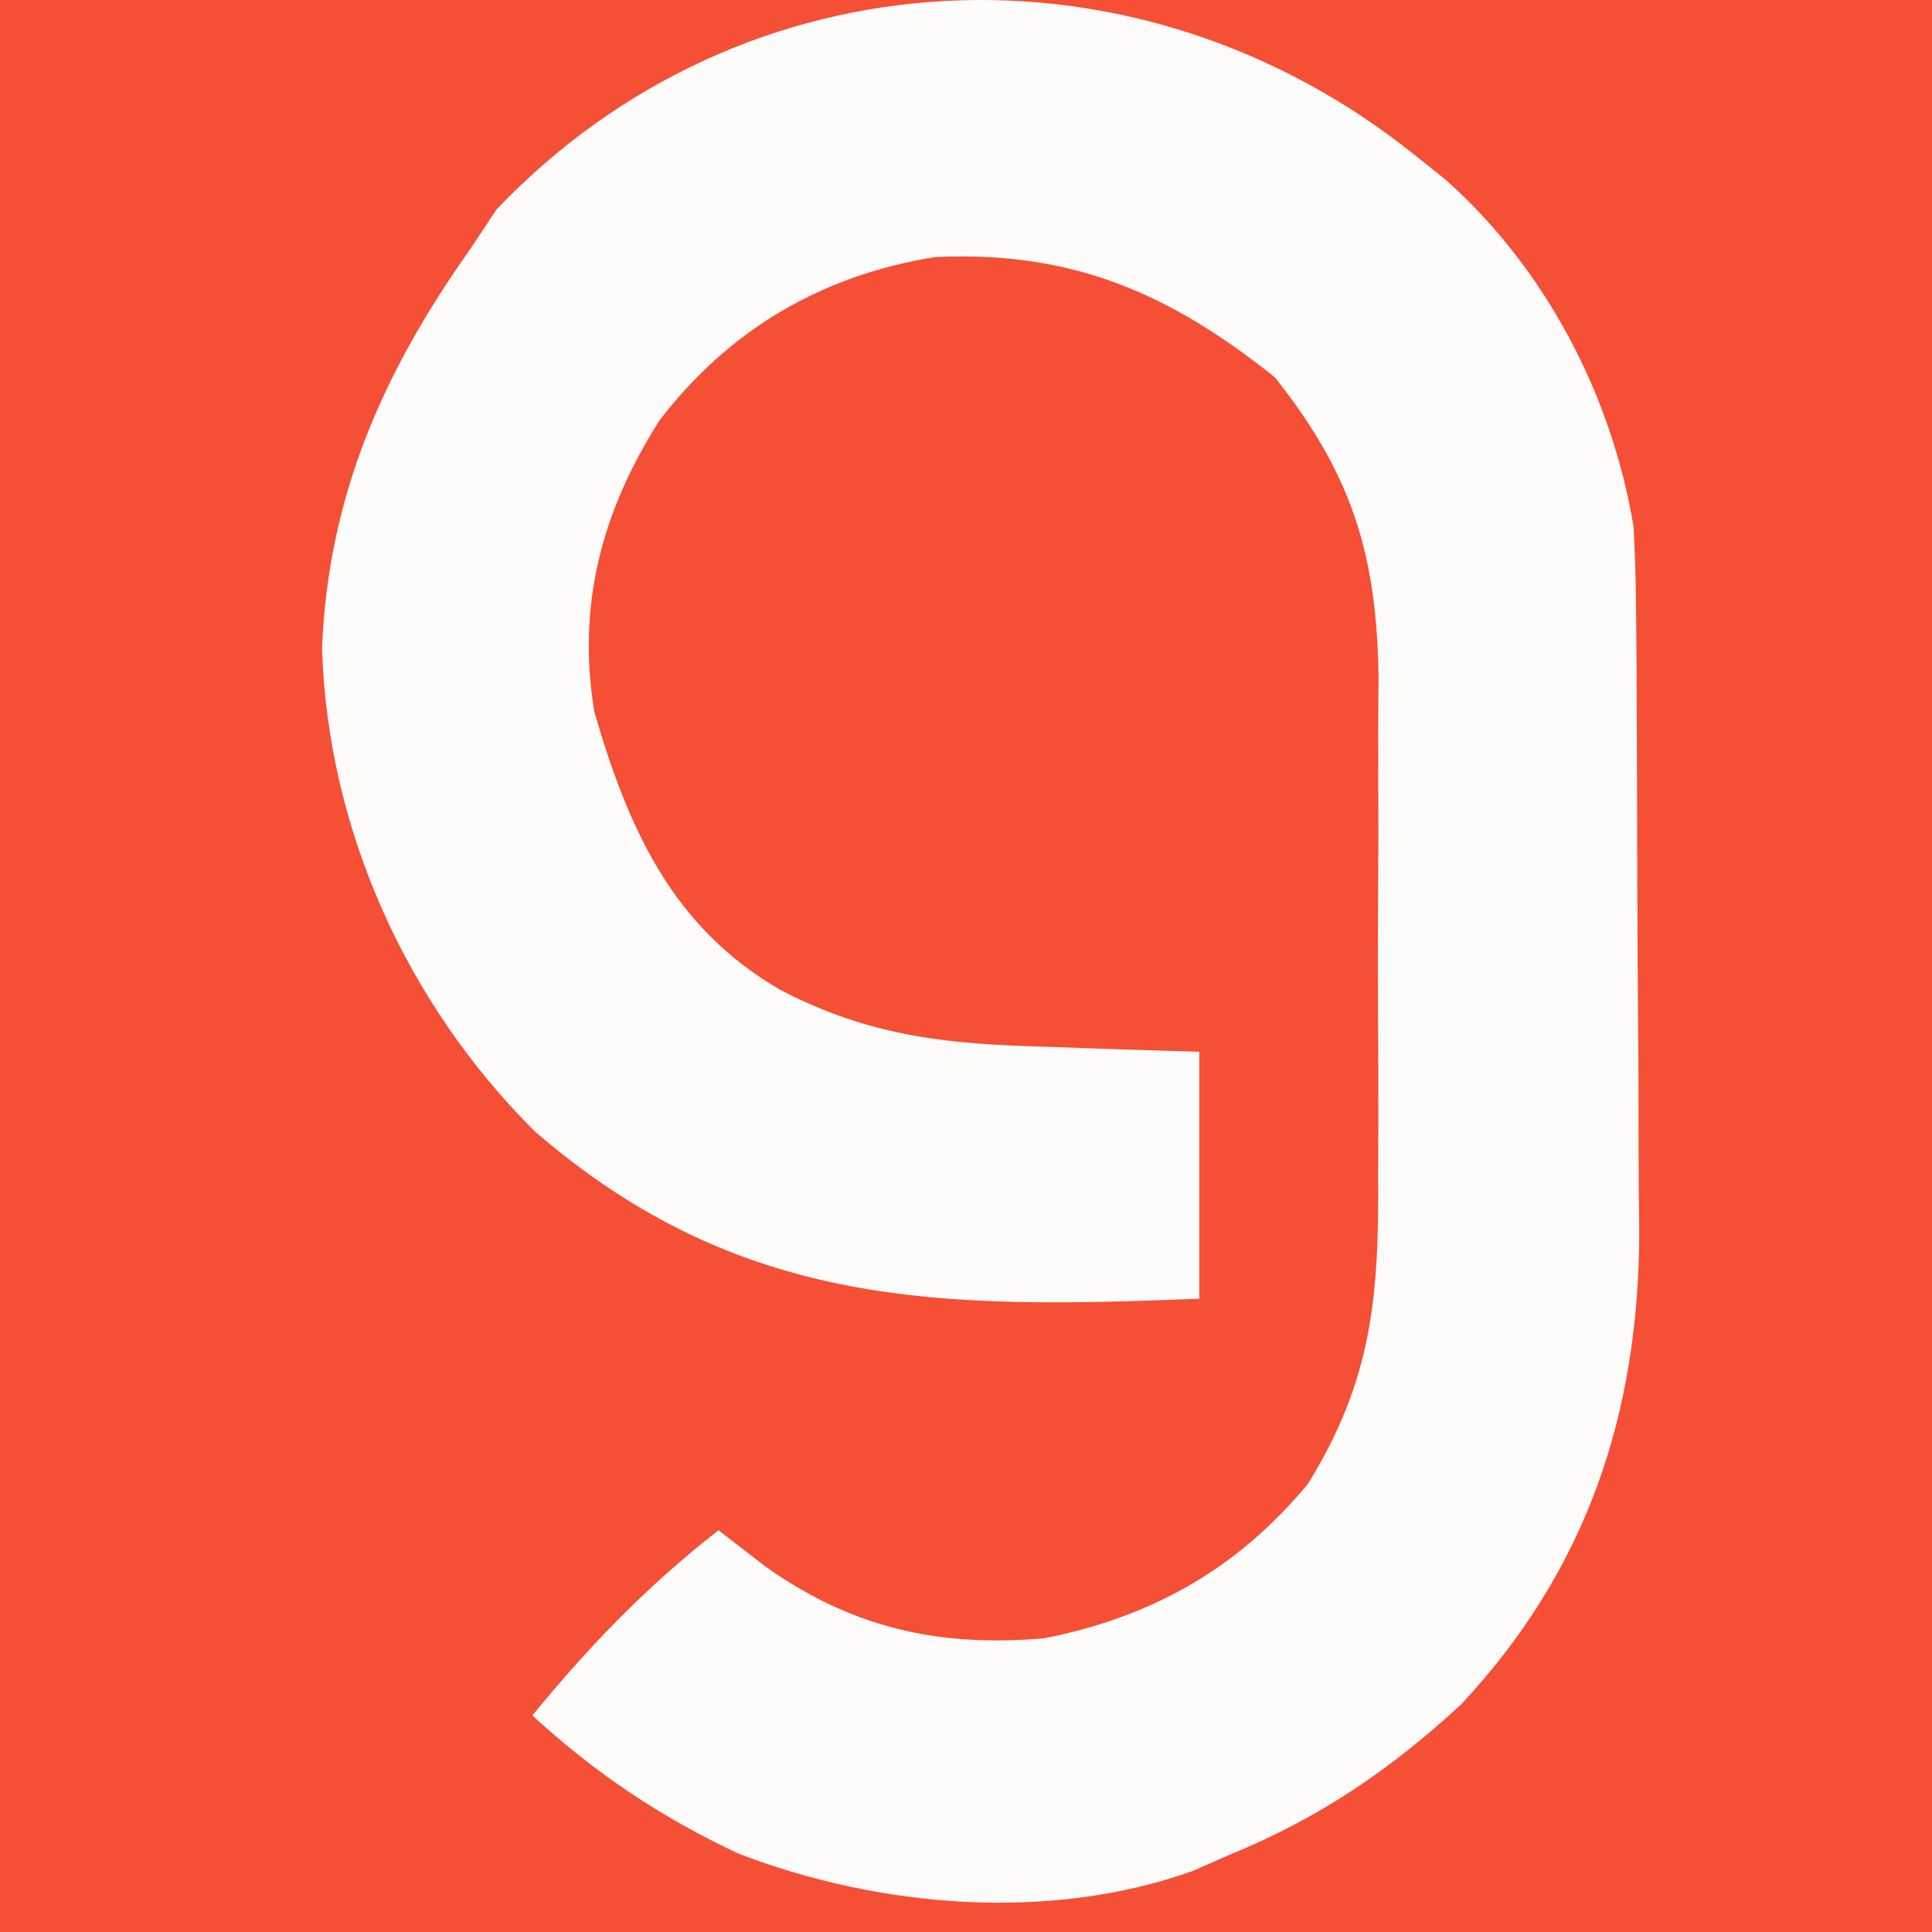
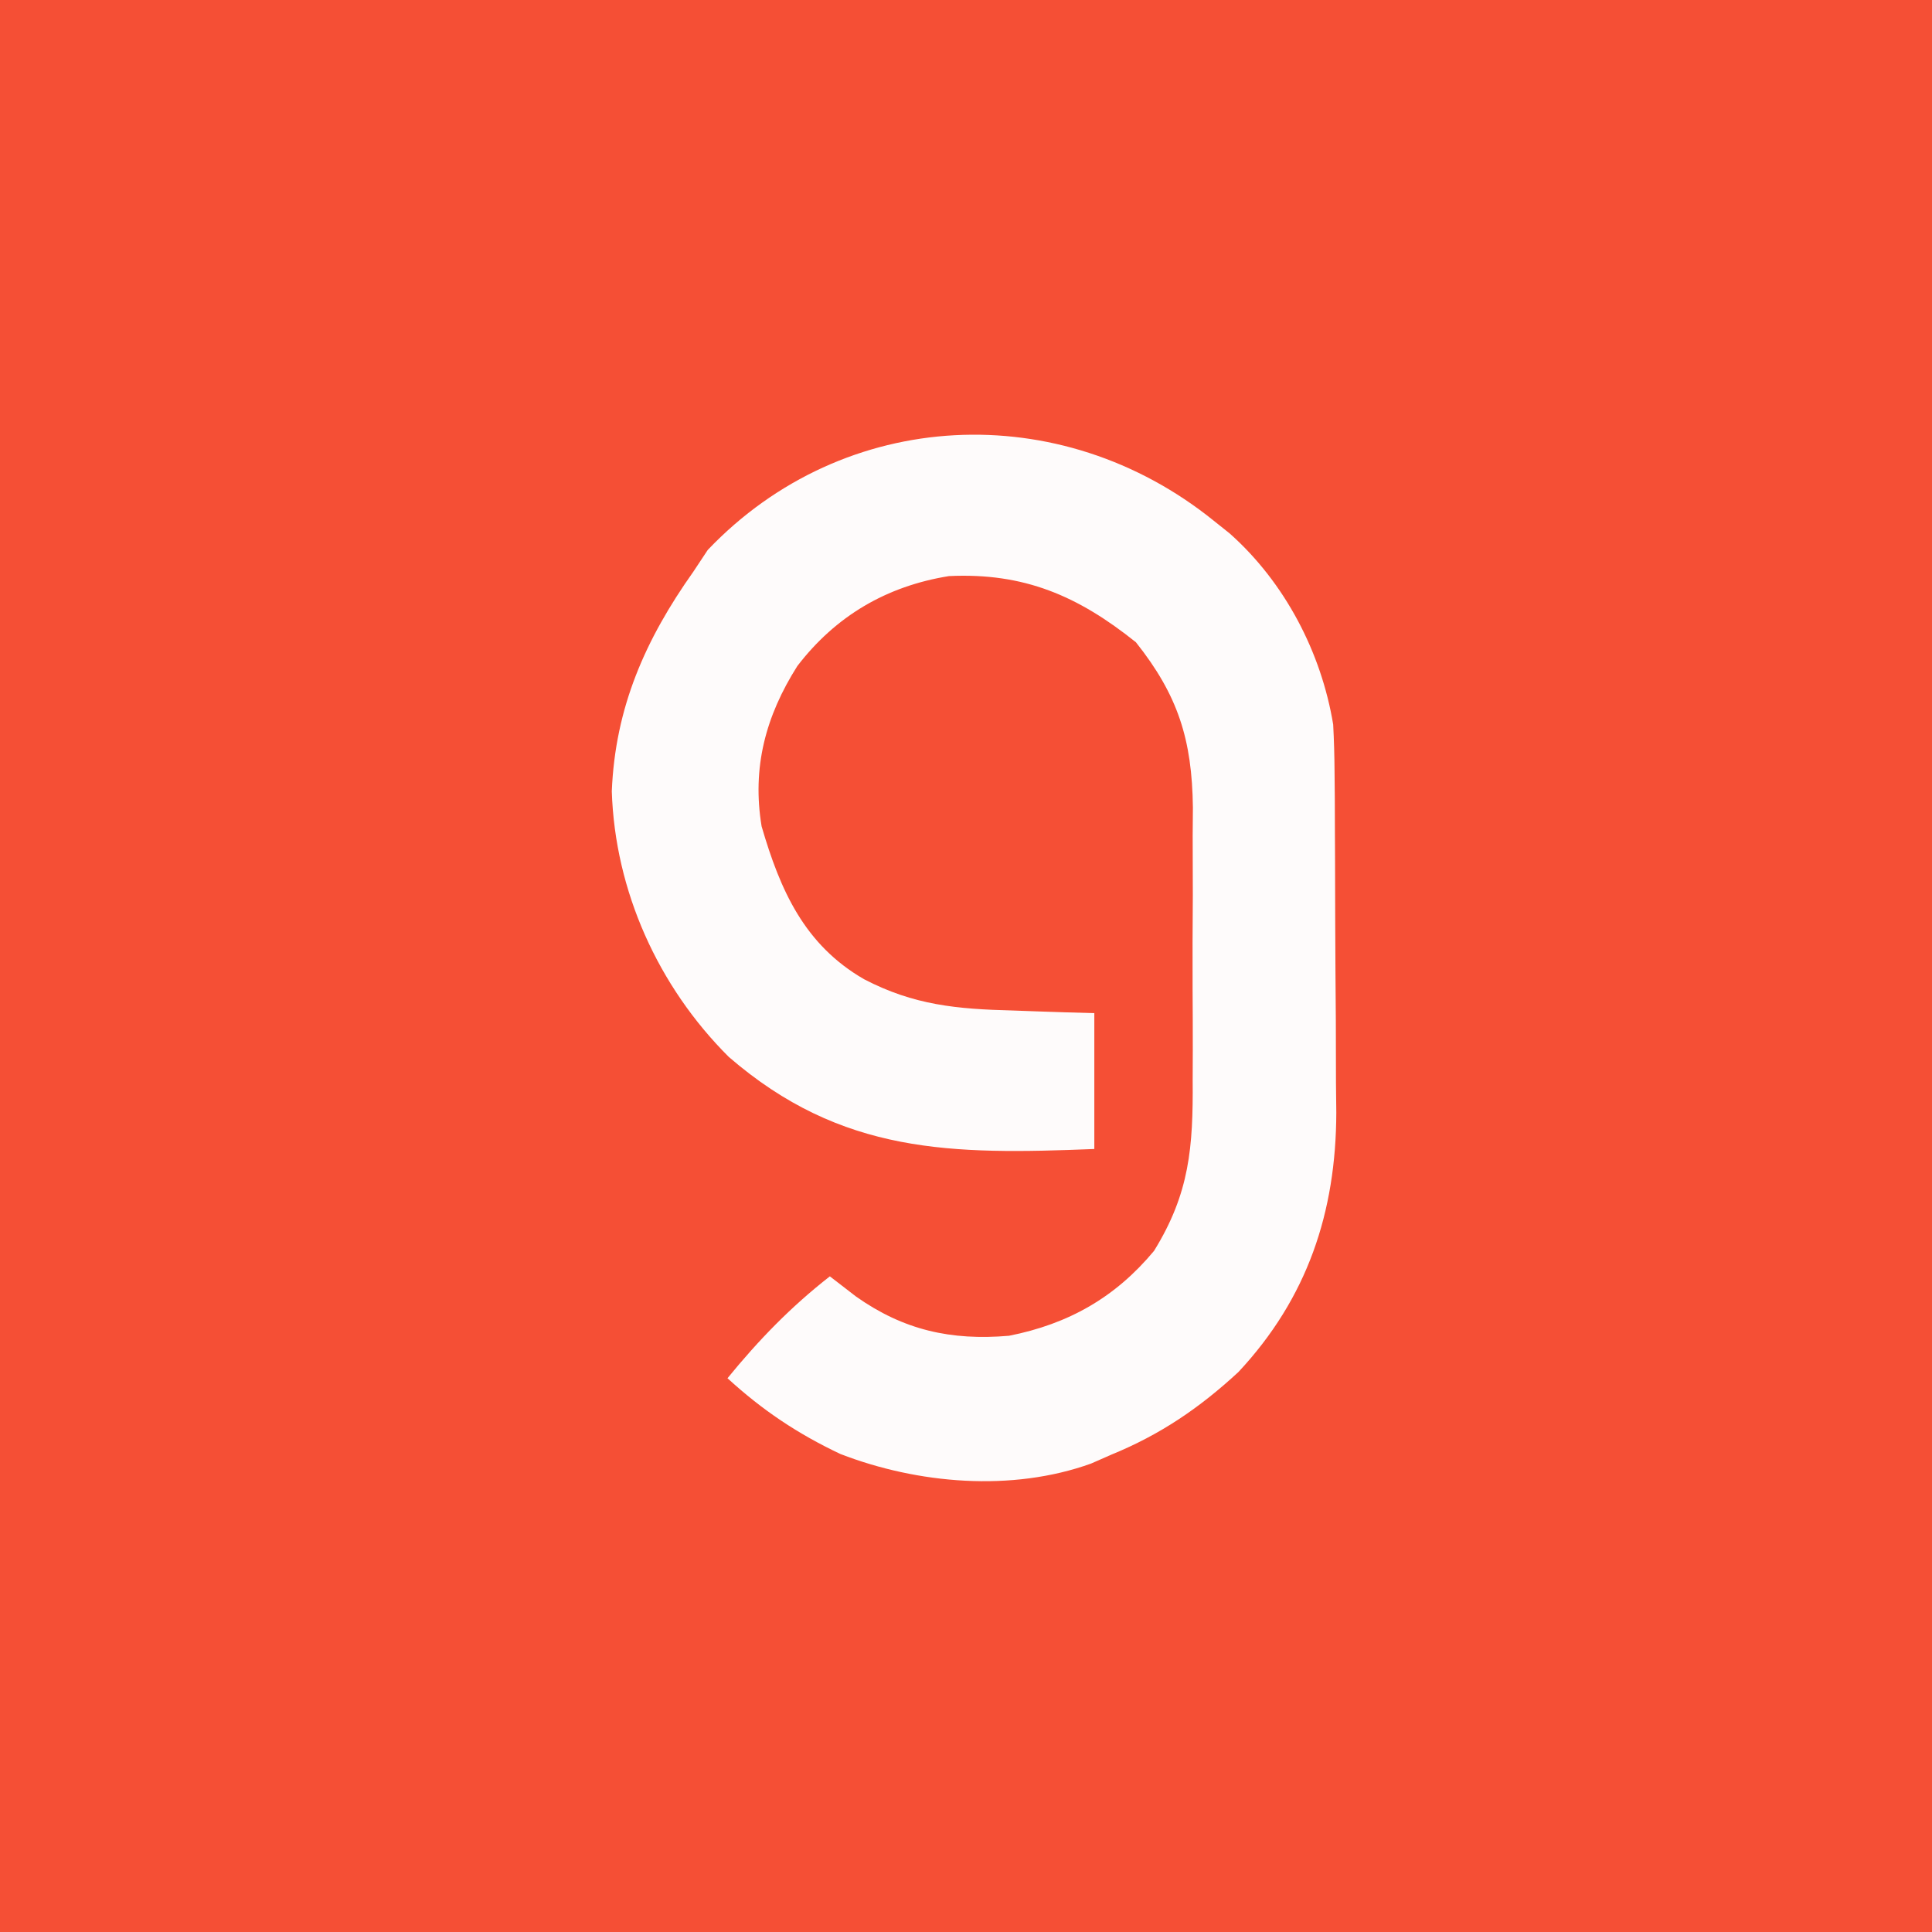
- <svg xmlns="http://www.w3.org/2000/svg" width="120" height="120" viewBox="27 27 66 66" fill="none">
+ <svg xmlns="http://www.w3.org/2000/svg" width="120" height="120" viewBox="0 0 120 120" fill="none">
  <rect width="120" height="120" fill="#F54F35" />
  <path d="M75.388 32.343L76.392 33.145C79.805 36.187 82.065 40.512 82.806 44.999C82.857 45.961 82.884 46.923 82.891 47.886L82.907 49.598L82.913 51.434L82.922 53.34C82.928 54.669 82.931 55.999 82.933 57.329C82.938 59.354 82.955 61.379 82.971 63.404C82.975 64.699 82.977 65.993 82.98 67.287L83 69.11C82.982 75.289 81.213 80.622 76.92 85.219C74.508 87.449 72.072 89.106 69.03 90.35L67.765 90.906C62.85 92.675 57.009 92.17 52.198 90.31C49.54 89.055 47.347 87.584 45.186 85.604C47.135 83.217 49.112 81.177 51.544 79.276L53.167 80.528C56.119 82.615 59.067 83.276 62.671 82.967C66.359 82.237 69.27 80.593 71.679 77.694C73.891 74.116 74.111 71.249 74.079 67.097L74.086 65.266C74.088 63.993 74.083 62.721 74.074 61.448C74.064 59.507 74.074 57.566 74.088 55.626C74.087 54.385 74.084 53.145 74.079 51.904L74.093 50.158C74.041 45.941 73.175 43.192 70.553 39.891C66.957 37.012 63.609 35.561 58.942 35.782C55.059 36.408 51.906 38.26 49.522 41.372C47.555 44.478 46.701 47.673 47.305 51.327C48.466 55.307 49.965 58.682 53.664 60.819C56.762 62.433 59.435 62.677 62.903 62.764L64.384 62.818C65.579 62.862 66.774 62.896 67.97 62.928V71.366C59.131 71.721 52.278 71.711 45.264 65.645C40.877 61.27 38.197 55.336 38 49.152C38.209 43.947 40.082 39.716 43.066 35.507L43.961 34.156C52.444 25.258 65.877 24.663 75.388 32.343Z" fill="#FEFBFB" />
</svg>
